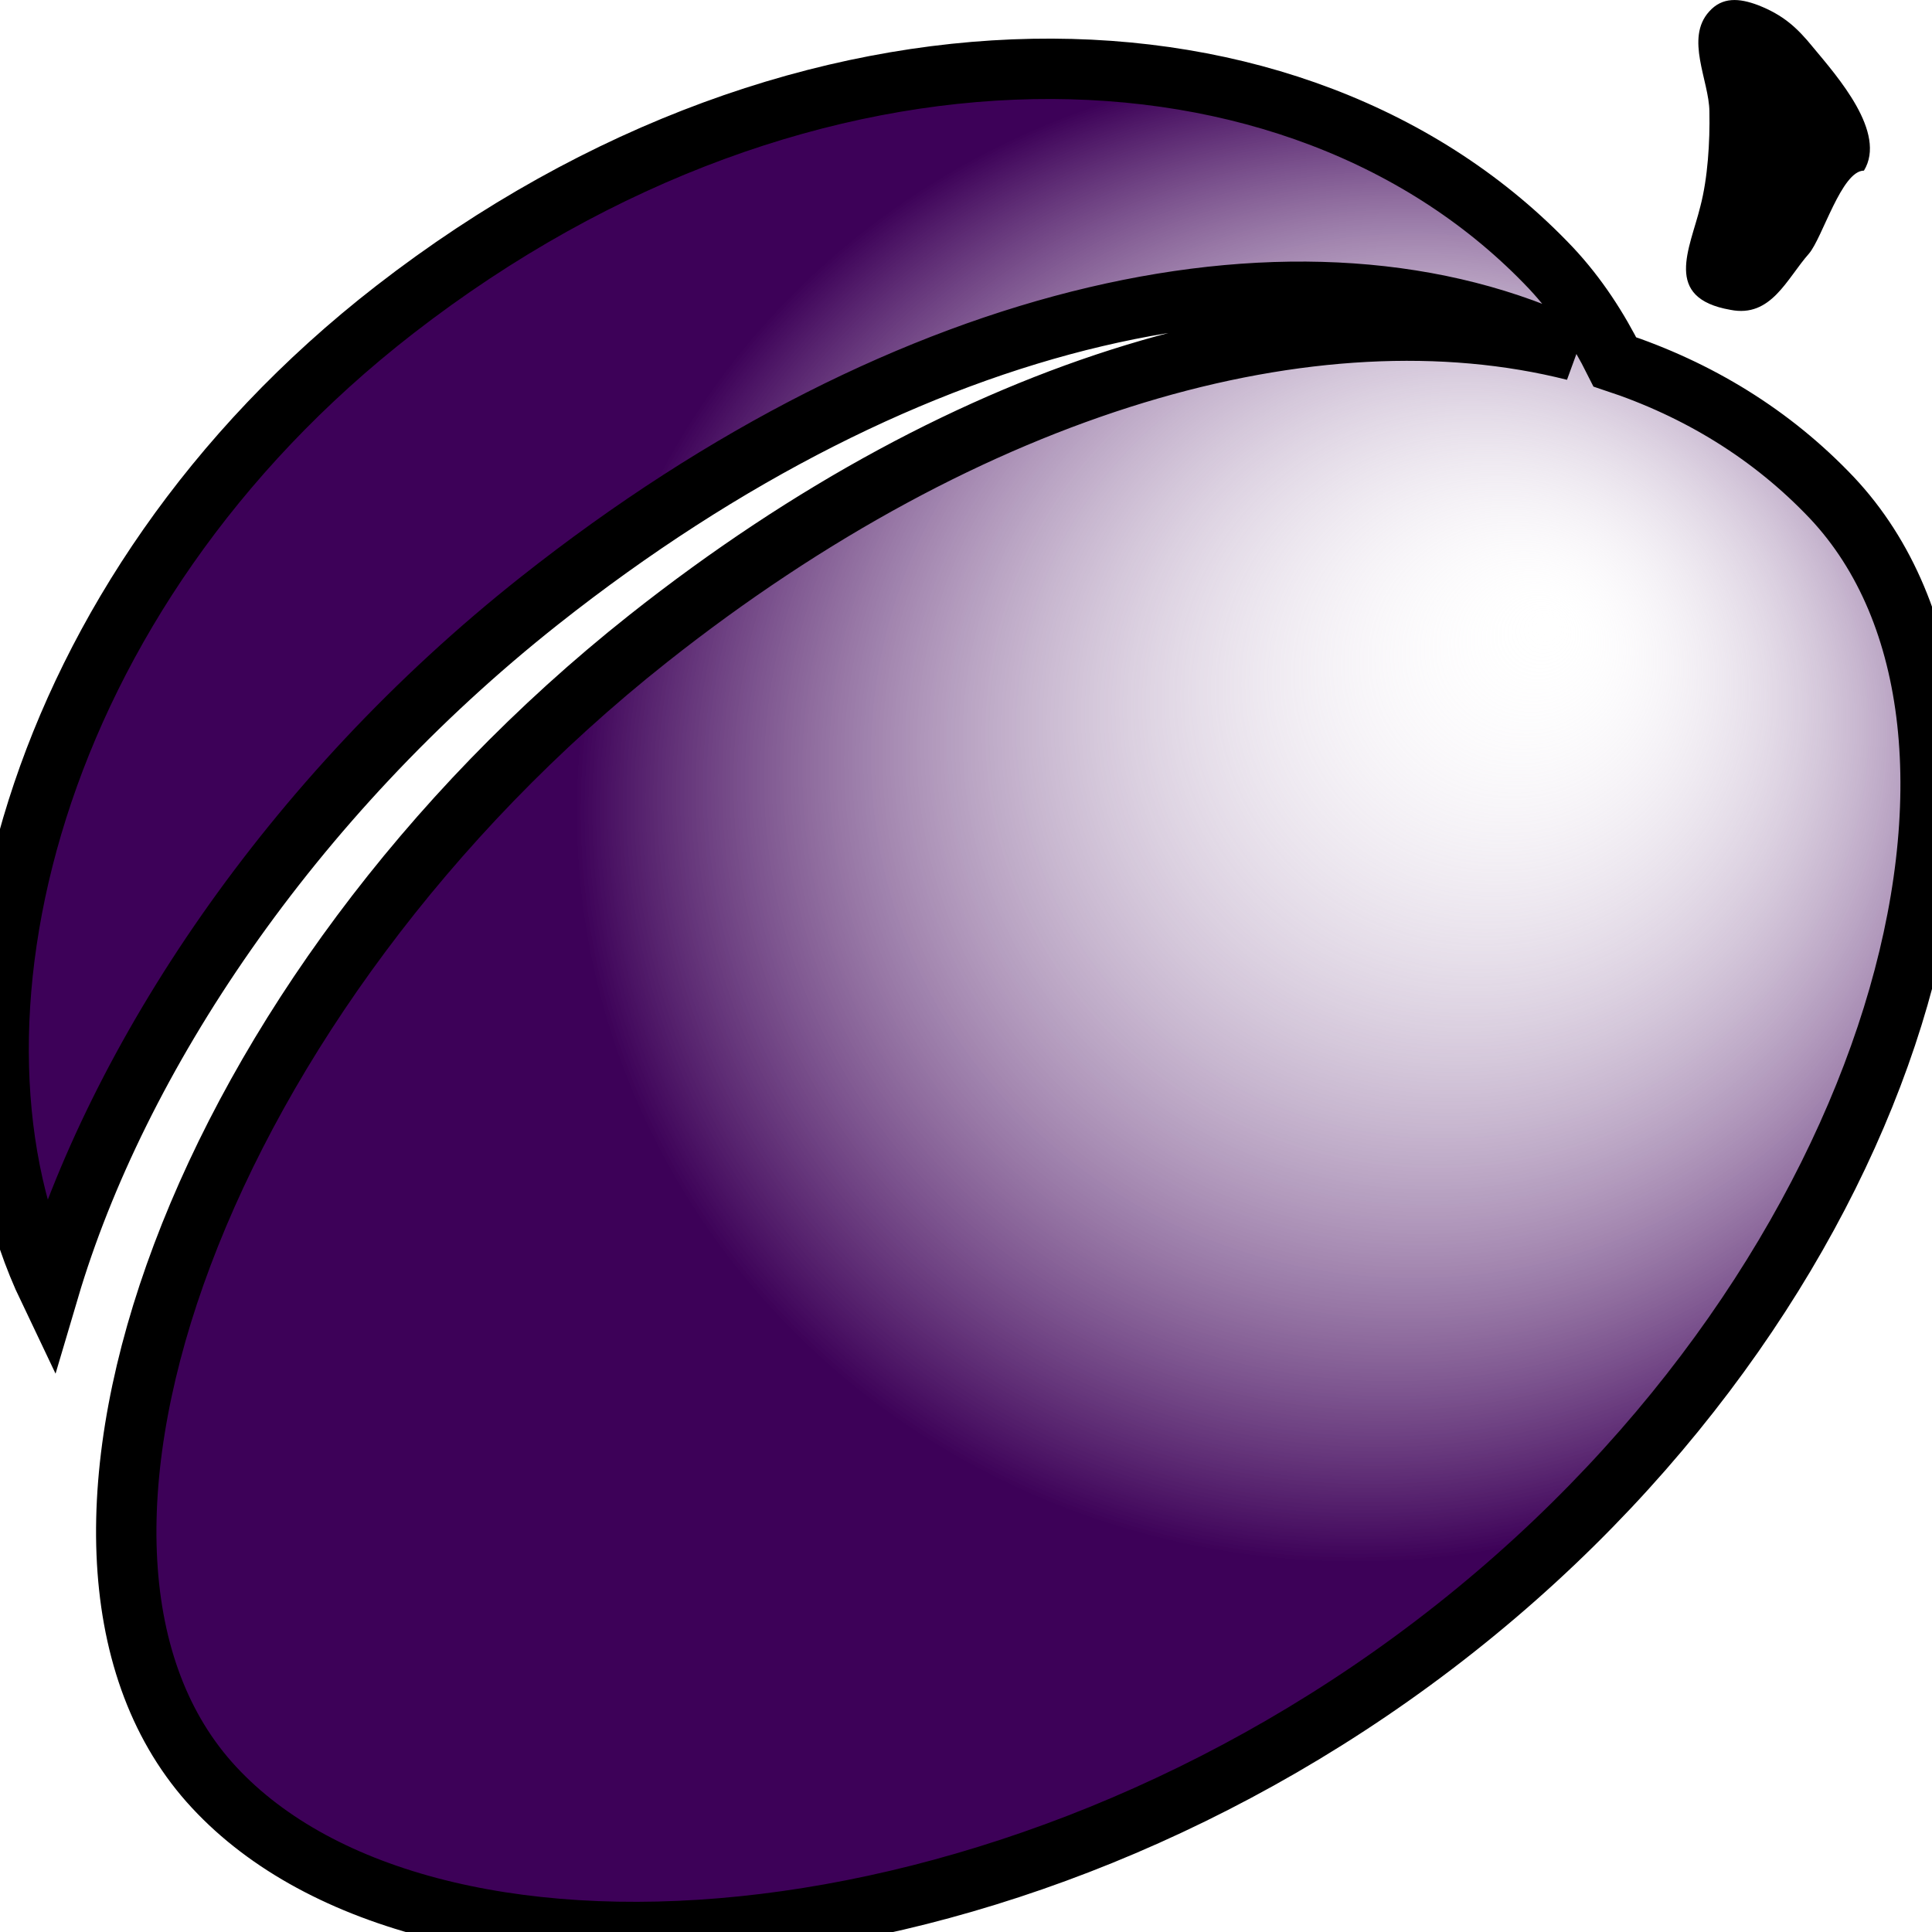
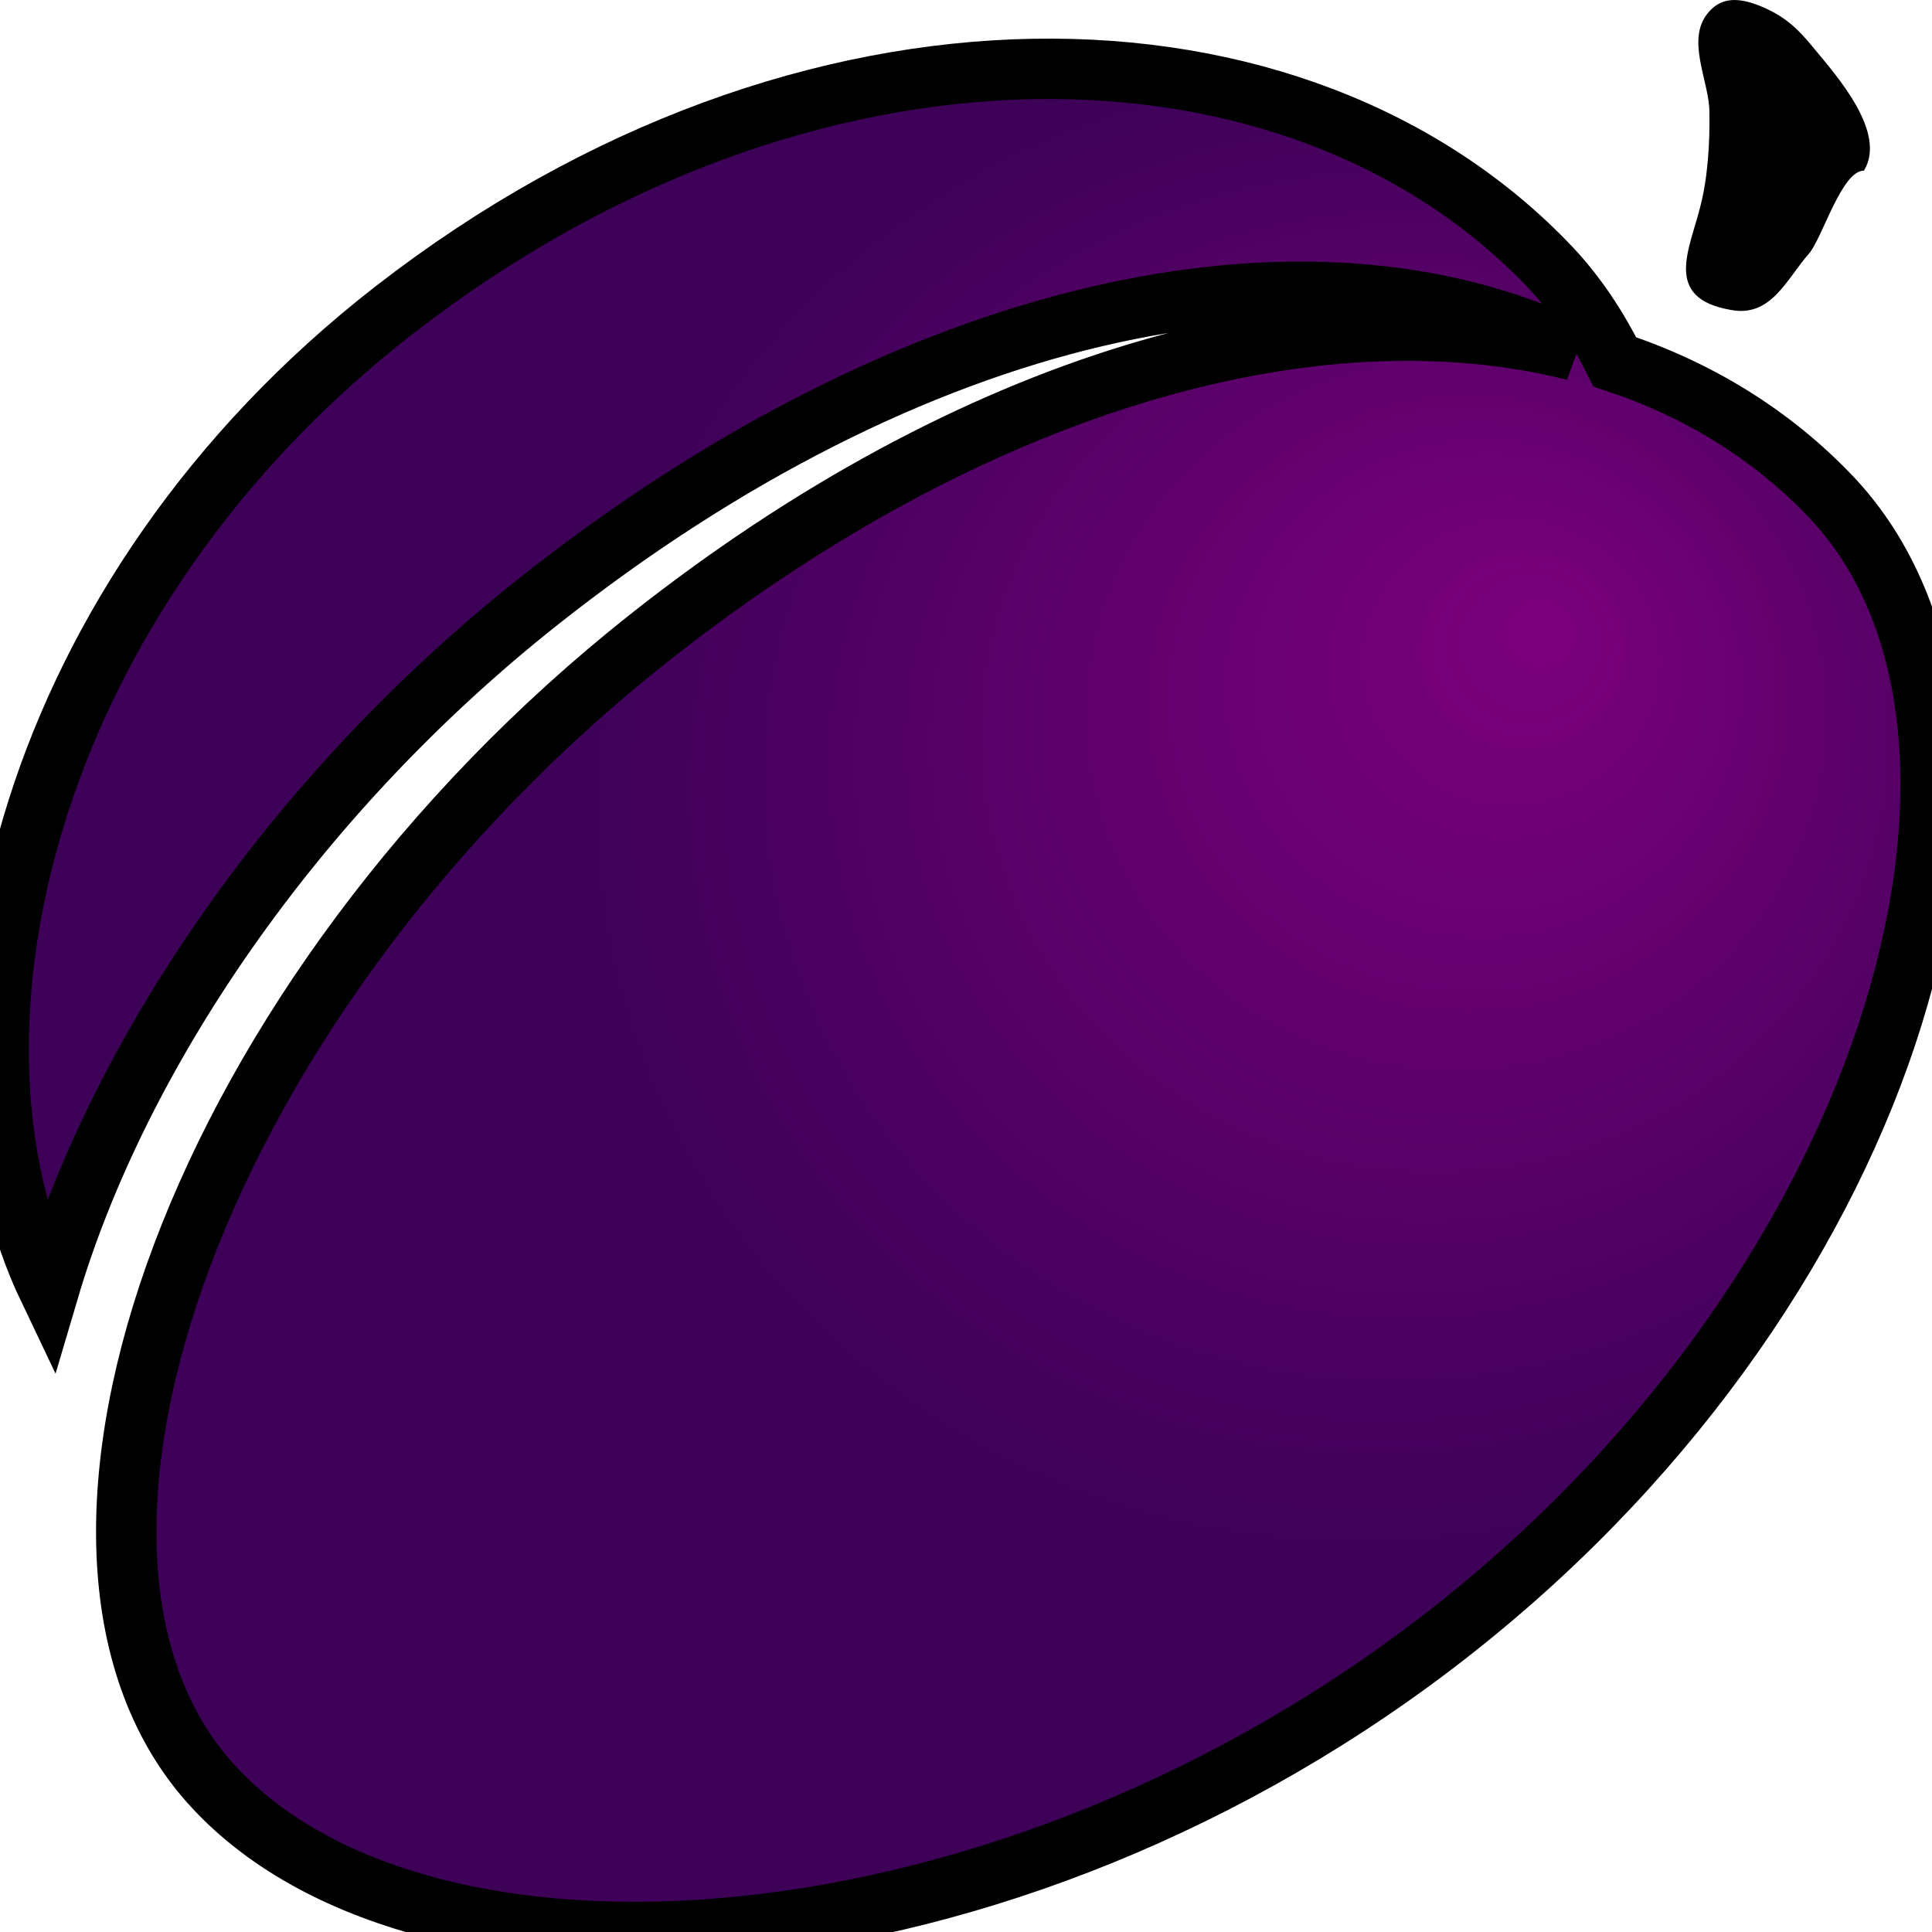
<svg xmlns="http://www.w3.org/2000/svg" version="1.1" id="Layer_1" x="0px" y="0px" width="32px" height="32px" viewBox="0 0 32 32" enable-background="new 0 0 32 32" xml:space="preserve">
  <defs>
    <radialGradient id="grad1" cx="0.7" cy="0.4" r="0.4" fx="0.8" fy="0.3">
-       <stop offset="0%" style="stop-color:rgb(255,255,255);stop-opacity:0" />
+       <stop offset="0%" style="stop-color:rgb(125,0,125);stop-opacity:1" />
      <stop offset="100%" style="stop-color:rgb(61,1,88);stop-opacity:1" />
    </radialGradient>
  </defs>
  <switch>
    <g>
      <path fill="url(#grad1)" stroke="black" stroke-width="1" d="M30.342,8.245c-0.998-1.053-2.22-1.796-3.595-2.251c-0.279-0.559-0.621-1.087-1.055-1.551                 C21.511,0.02,13.362-0.165,6.538,5.129C0.446,9.856-1.246,17.059,0.81,21.362c1.133-3.829,3.992-8.143,8.126-11.413                 c6.149-4.864,12.698-6.295,17.141-4.143c-4.312-1.09-9.98,0.528-15.339,4.77C3.314,16.453,0.007,25.601,3.464,29.514                 c3.458,3.903,13.224,3.324,20.638-2.542C31.524,21.105,33.923,12.051,30.342,8.245z" />
      <path d="M28.662,5.132c0.675,0.135,0.933-0.518,1.3-0.931c0.225-0.263,0.54-1.375,0.911-1.375                 c0.382-0.629-0.437-1.554-0.841-2.04c-0.267-0.329-0.494-0.536-0.911-0.7c-0.317-0.12-0.595-0.138-0.811,0.104                 c-0.405,0.445-0.001,1.147,0.003,1.656c0.01,0.505-0.027,1.104-0.15,1.573C27.99,4.124,27.537,4.936,28.662,5.132z" />
    </g>
  </switch>
</svg>
